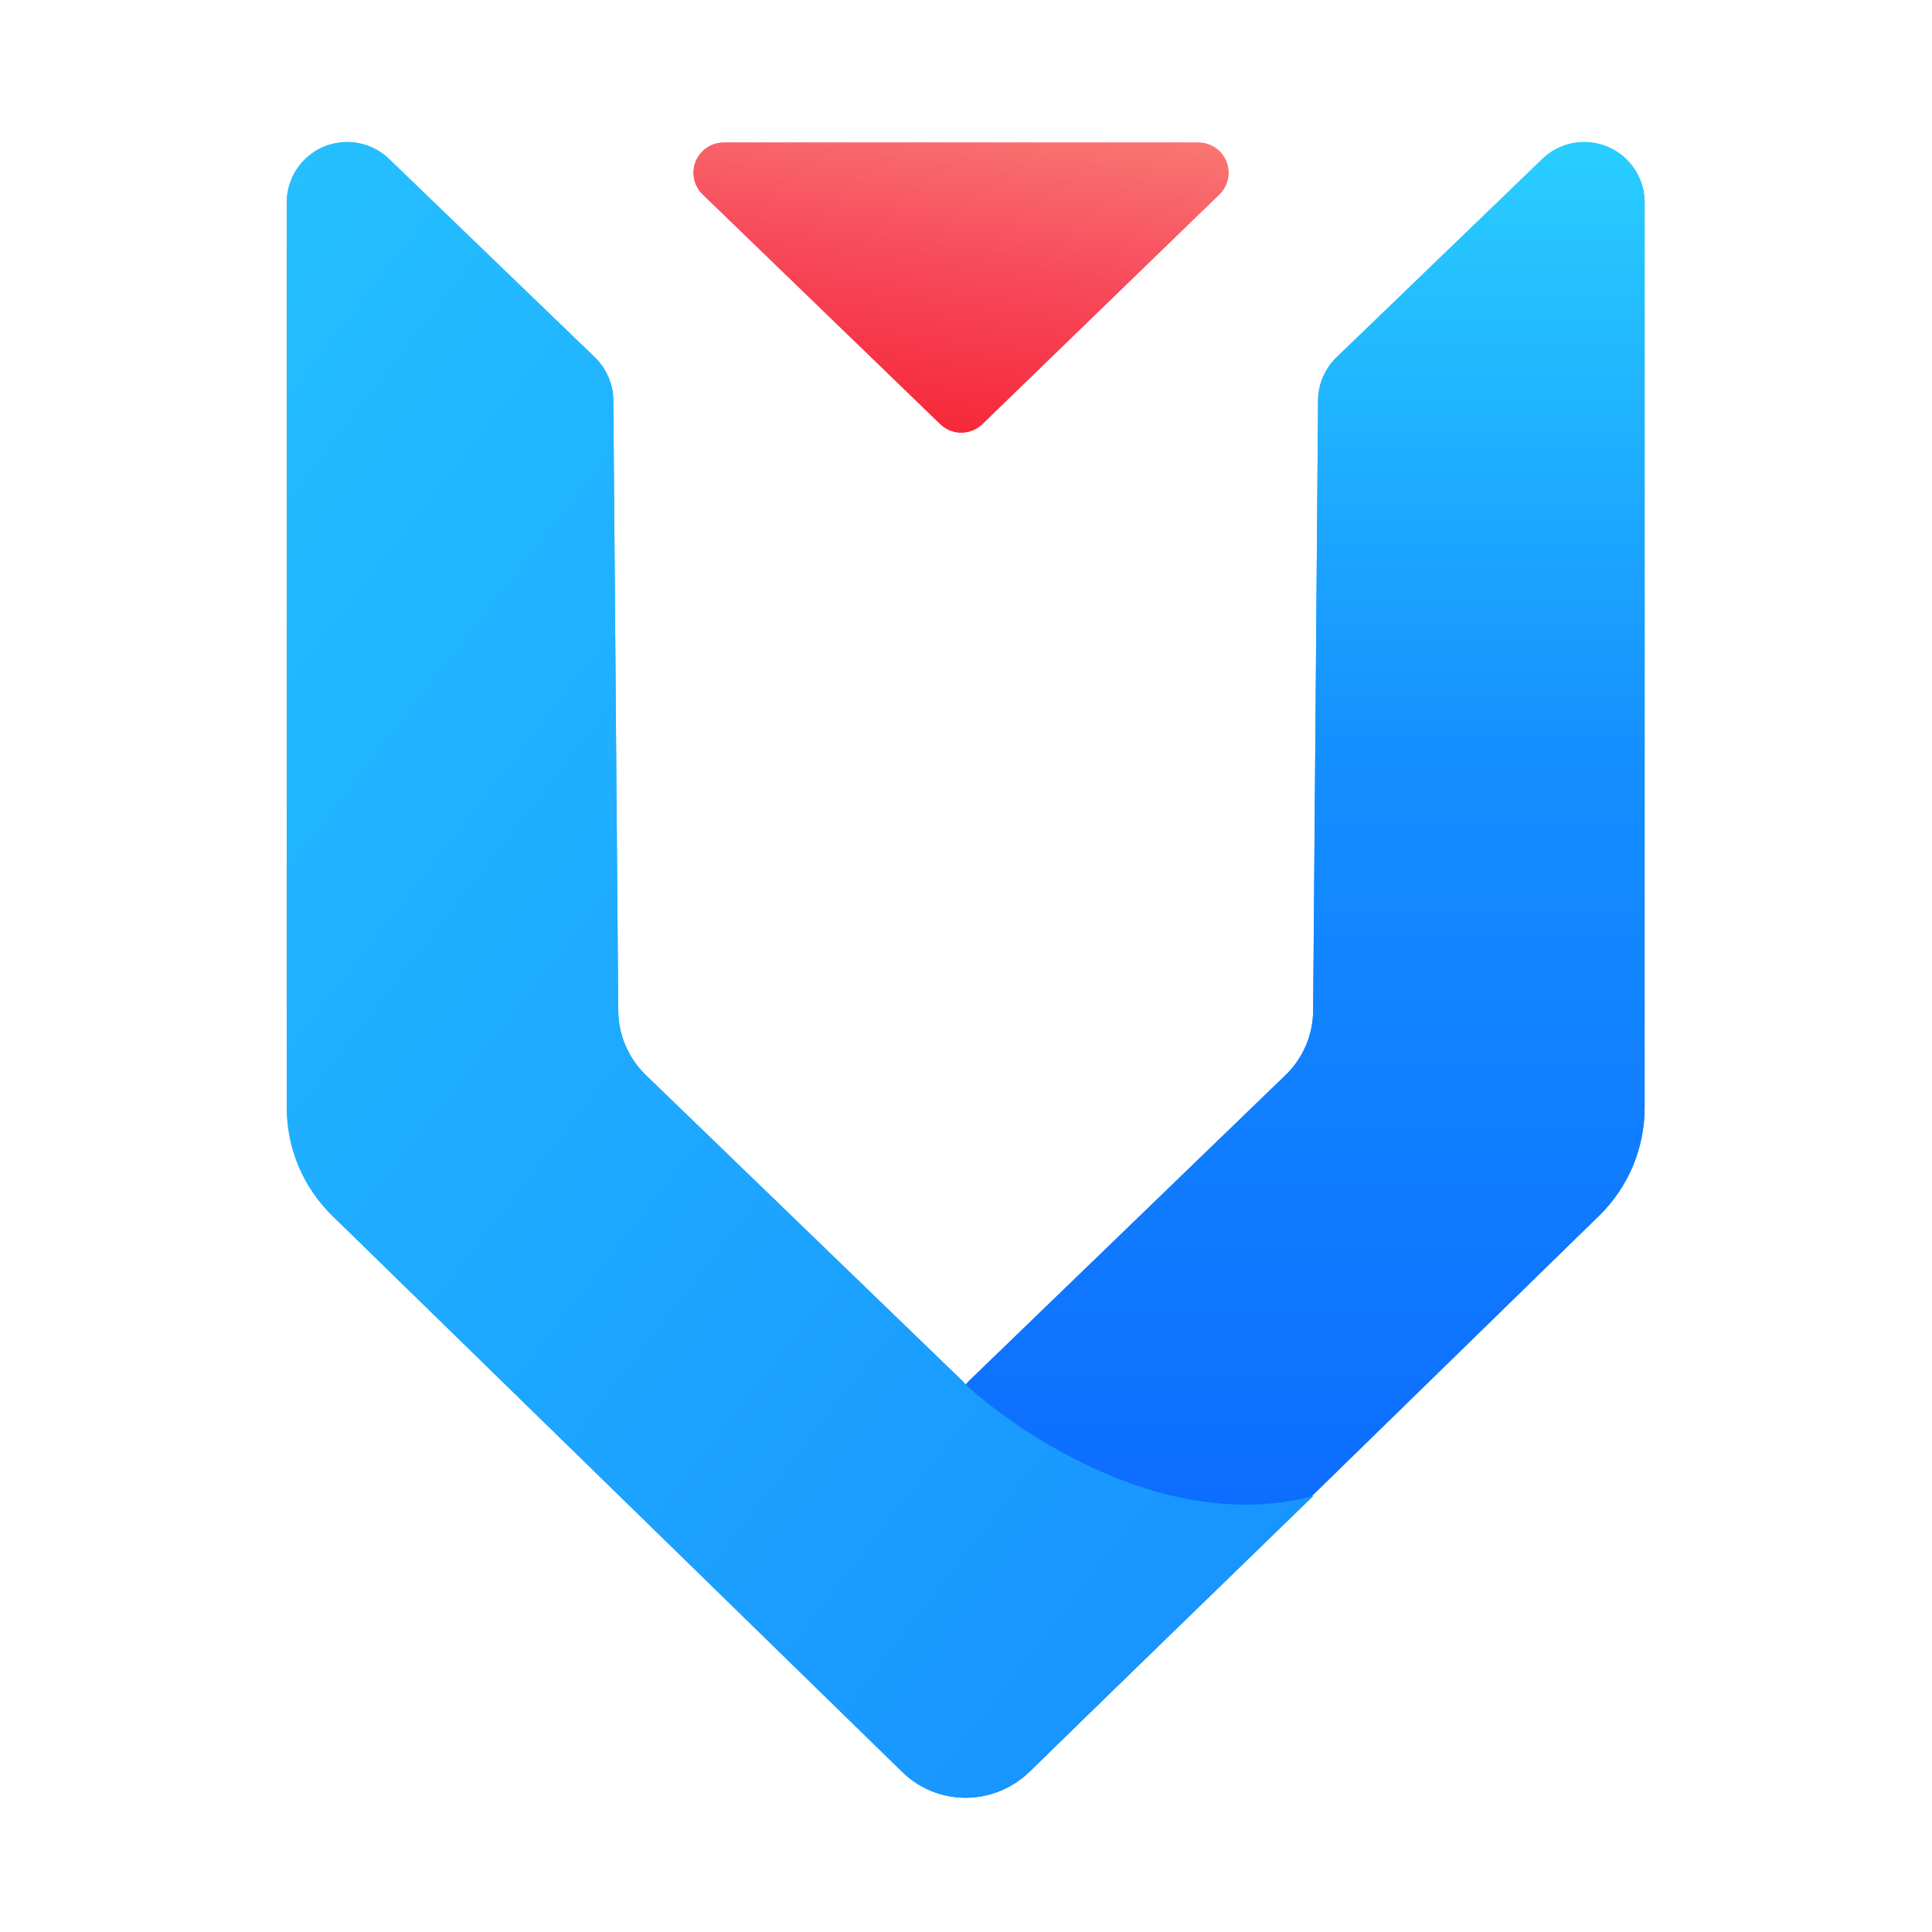
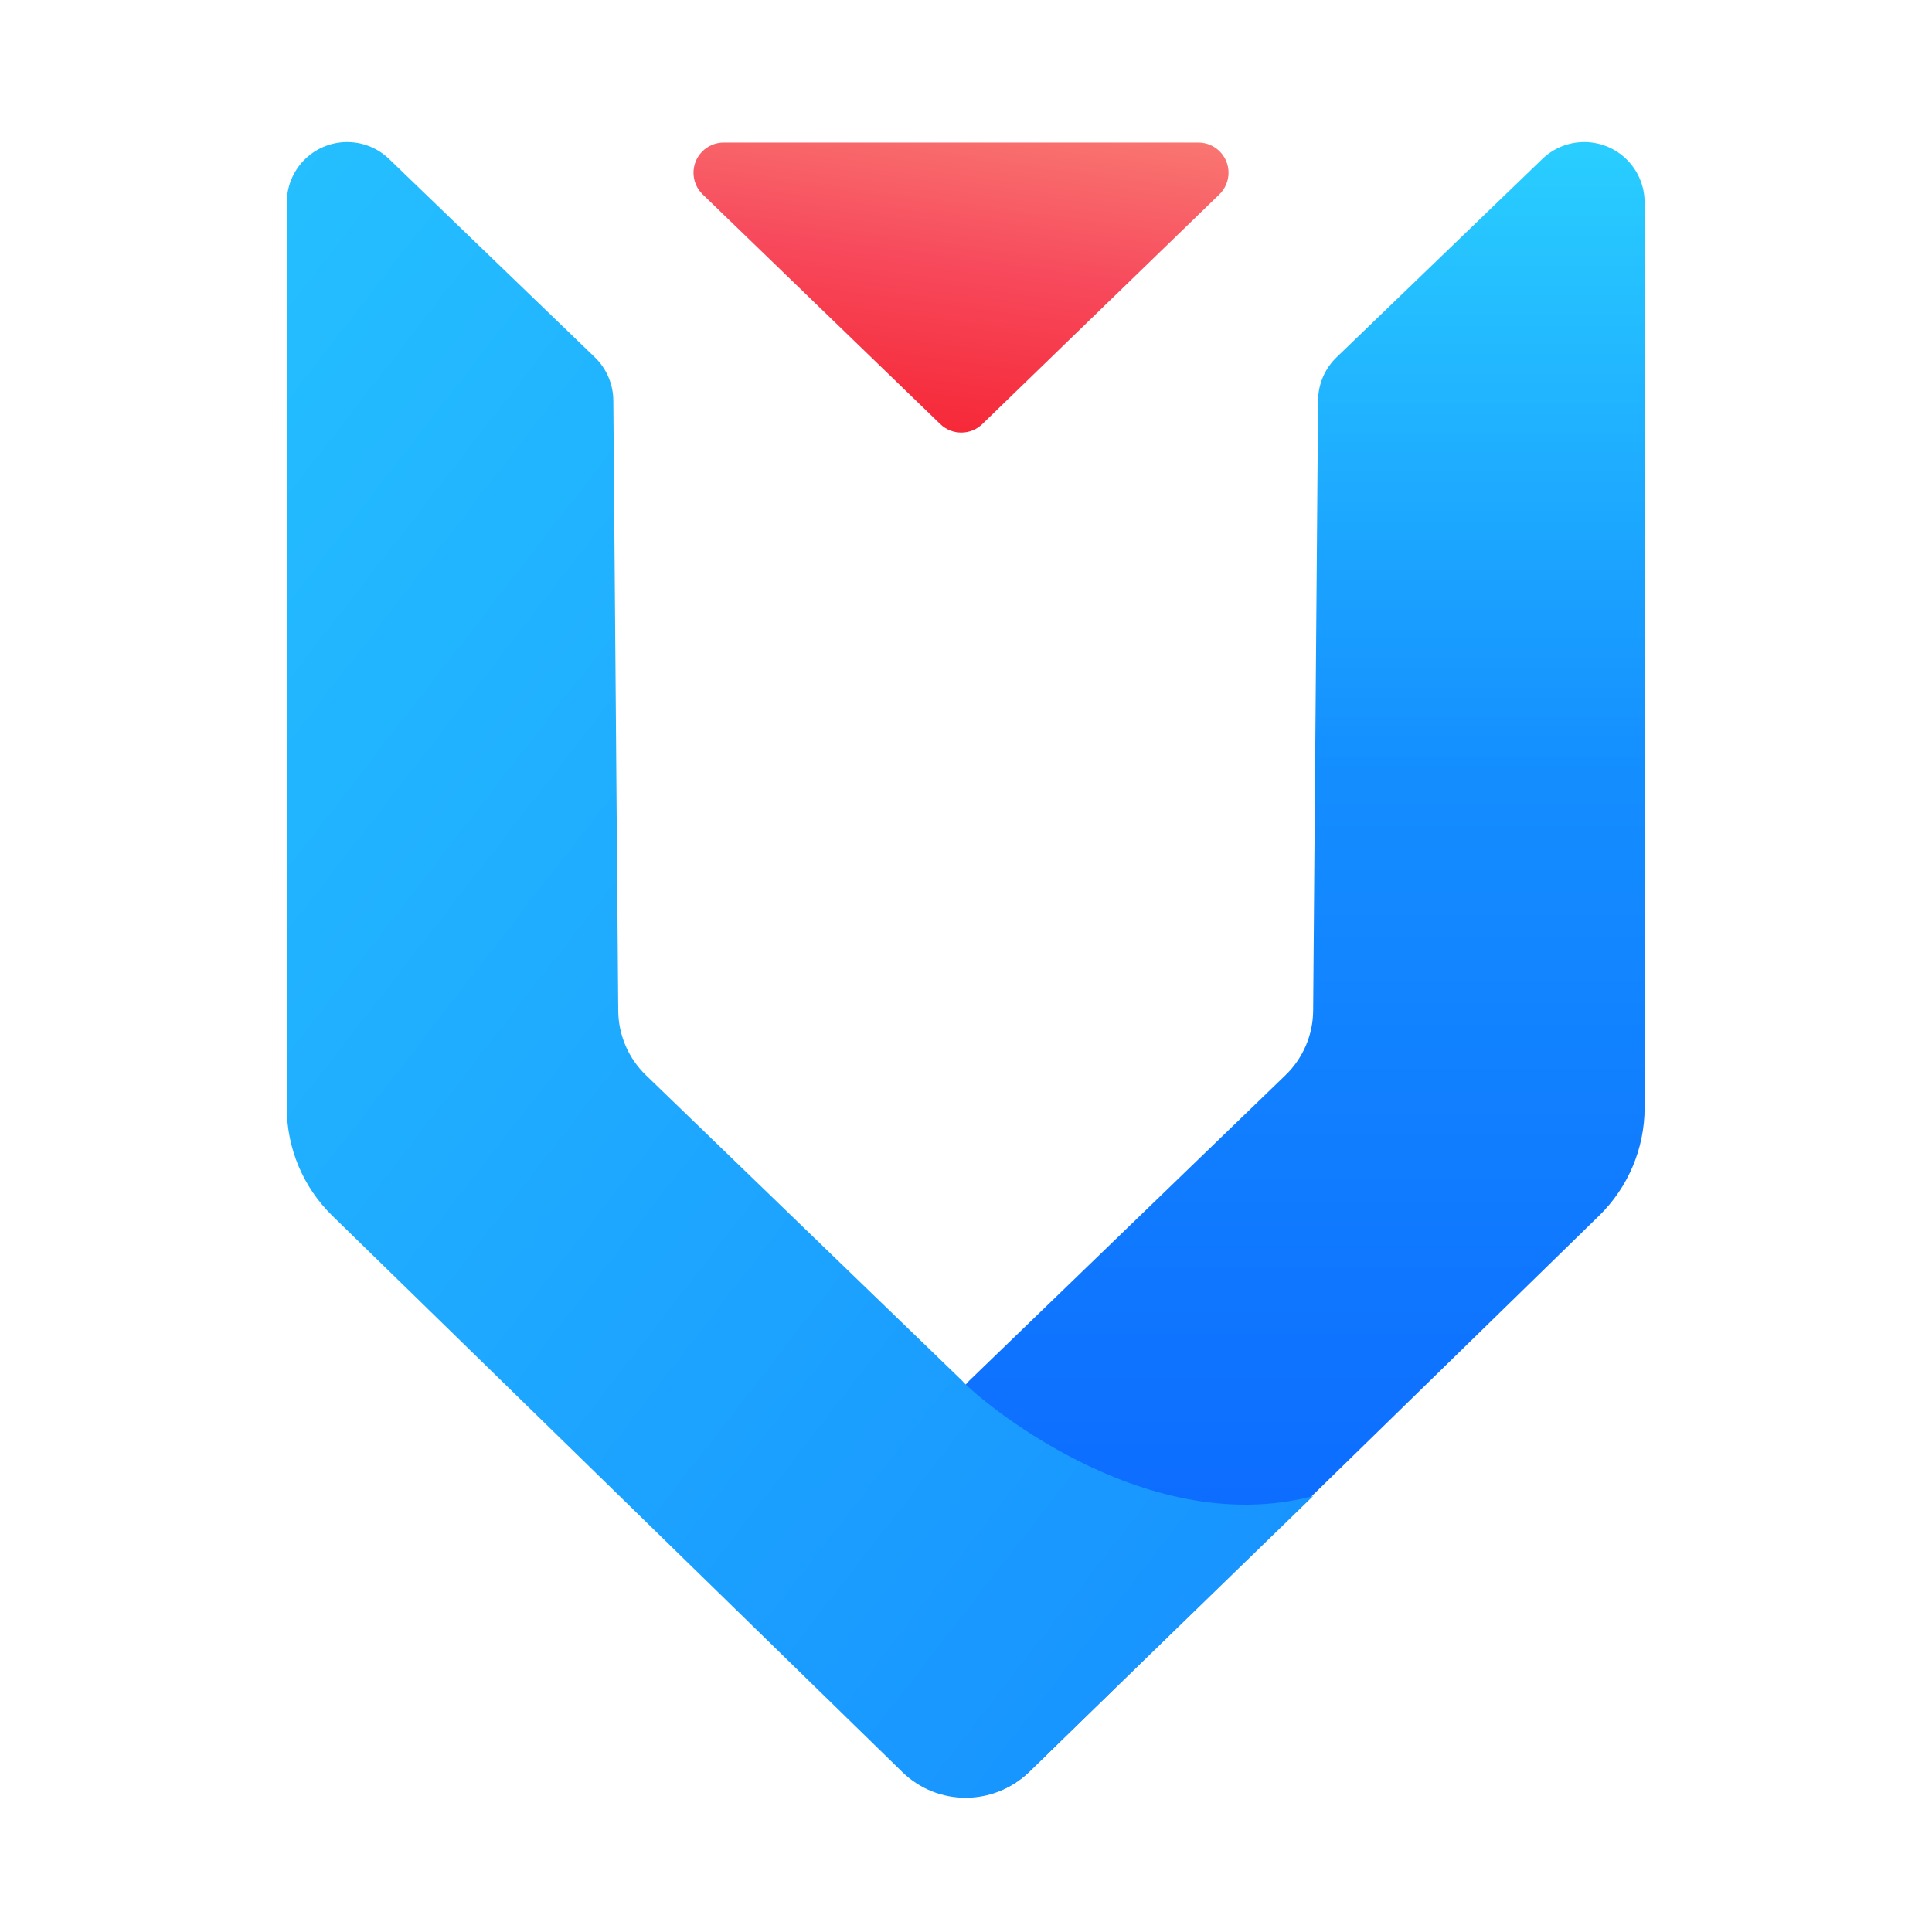
- <svg xmlns="http://www.w3.org/2000/svg" width="128px" height="128px" viewBox="0 0 128 128" version="1.1">
+ <svg xmlns="http://www.w3.org/2000/svg" viewBox="0 0 128 128" version="1.1">
  <defs>
    <linearGradient x1="69.644%" y1="0%" x2="69.644%" y2="100%" id="linearGradient-1">
      <stop stop-color="#29CDFF" offset="0%" />
      <stop stop-color="#148EFF" offset="37.86%" />
      <stop stop-color="#0A60FF" offset="100%" />
    </linearGradient>
    <linearGradient x1="-19.819%" y1="-36.793%" x2="138.579%" y2="157.638%" id="linearGradient-2">
      <stop stop-color="#29CDFF" offset="0%" />
      <stop stop-color="#0F78FF" offset="100%" />
    </linearGradient>
    <linearGradient x1="68.128%" y1="-35.691%" x2="30.44%" y2="114.943%" id="linearGradient-3">
      <stop stop-color="#FA8E7D" offset="0%" />
      <stop stop-color="#F74A5C" offset="51.264%" />
      <stop stop-color="#F51D2C" offset="100%" />
    </linearGradient>
  </defs>
  <g id="Vue" stroke="none" stroke-width="1" fill="none" fill-rule="evenodd">
    <g id="Group" transform="translate(19, 9)">
      <path d="M89.96,90.48 C78.58,93.48 68.33,83.36 67.62,82.48 L46.66,62.229 C45.502,61.11 44.843,59.573 44.83,57.963 L44.504,17.521 C44.495,16.446 44.054,15.42 43.28,14.673 L29.646,1.532 C28.055,-0.002 25.523,0.045 23.99,1.635 C23.272,2.381 22.87,3.376 22.87,4.411 L22.87,64.386 C22.87,67.081 23.957,69.661 25.885,71.543 L63.6,108.352 C65.947,110.642 69.696,110.625 72.021,108.313" id="Path-Copy" fill="url(#linearGradient-1)" fill-rule="nonzero" transform="translate(56.415, 54.83116) scale(-1, 1) translate(-56.415, -54.83116) " />
      <path d="M68,90.116 C56.62,93.116 45.46,83.36 44.75,82.48 L23.79,62.229 C22.632,61.11 21.973,59.573 21.96,57.963 L21.634,17.521 C21.625,16.446 21.184,15.42 20.41,14.673 L6.776,1.532 C5.185,-0.002 2.653,0.045 1.12,1.635 C0.402,2.381 3.90211878e-13,3.376 3.90798505e-13,4.411 L3.94351218e-13,64.386 C3.94681177e-13,67.081 1.087,69.661 3.015,71.543 L40.781,108.401 C43.107,110.671 46.818,110.677 49.15,108.413" id="Path" fill="url(#linearGradient-2)" fill-rule="nonzero" />
      <path d="M43.298,19.099 L27.557,3.882 C26.762,3.115 26.741,1.849 27.509,1.054 C27.885,0.665 28.404,0.444 28.947,0.444 L60.393,0.444 C61.497,0.444 62.393,1.34 62.393,2.444 C62.393,2.986 62.173,3.504 61.784,3.881 L46.08,19.098 C45.305,19.848 44.074,19.849 43.298,19.099 Z" id="Path" fill="url(#linearGradient-3)" />
    </g>
-     <g id="Group-Copy" transform="translate(19, 9)">
-       <path d="M89.96,90.48 C78.58,93.48 68.33,83.36 67.62,82.48 L46.66,62.229 C45.502,61.11 44.843,59.573 44.83,57.963 L44.504,17.521 C44.495,16.446 44.054,15.42 43.28,14.673 L29.646,1.532 C28.055,-0.002 25.523,0.045 23.99,1.635 C23.272,2.381 22.87,3.376 22.87,4.411 L22.87,64.386 C22.87,67.081 23.957,69.661 25.885,71.543 L63.6,108.352 C65.947,110.642 69.696,110.625 72.021,108.313" id="Path-Copy" fill="url(#linearGradient-1)" fill-rule="nonzero" transform="translate(56.415, 54.83116) scale(-1, 1) translate(-56.415, -54.83116) " />
-       <path d="M68,90.116 C56.62,93.116 45.46,83.36 44.75,82.48 L23.79,62.229 C22.632,61.11 21.973,59.573 21.96,57.963 L21.634,17.521 C21.625,16.446 21.184,15.42 20.41,14.673 L6.776,1.532 C5.185,-0.002 2.653,0.045 1.12,1.635 C0.402,2.381 3.90211878e-13,3.376 3.90798505e-13,4.411 L3.94351218e-13,64.386 C3.94681177e-13,67.081 1.087,69.661 3.015,71.543 L40.781,108.401 C43.107,110.671 46.818,110.677 49.15,108.413" id="Path" fill="url(#linearGradient-2)" fill-rule="nonzero" />
-       <path d="M43.298,19.099 L27.557,3.882 C26.762,3.115 26.741,1.849 27.509,1.054 C27.885,0.665 28.404,0.444 28.947,0.444 L60.393,0.444 C61.497,0.444 62.393,1.34 62.393,2.444 C62.393,2.986 62.173,3.504 61.784,3.881 L46.08,19.098 C45.305,19.848 44.074,19.849 43.298,19.099 Z" id="Path" fill="url(#linearGradient-3)" />
-     </g>
  </g>
</svg>
